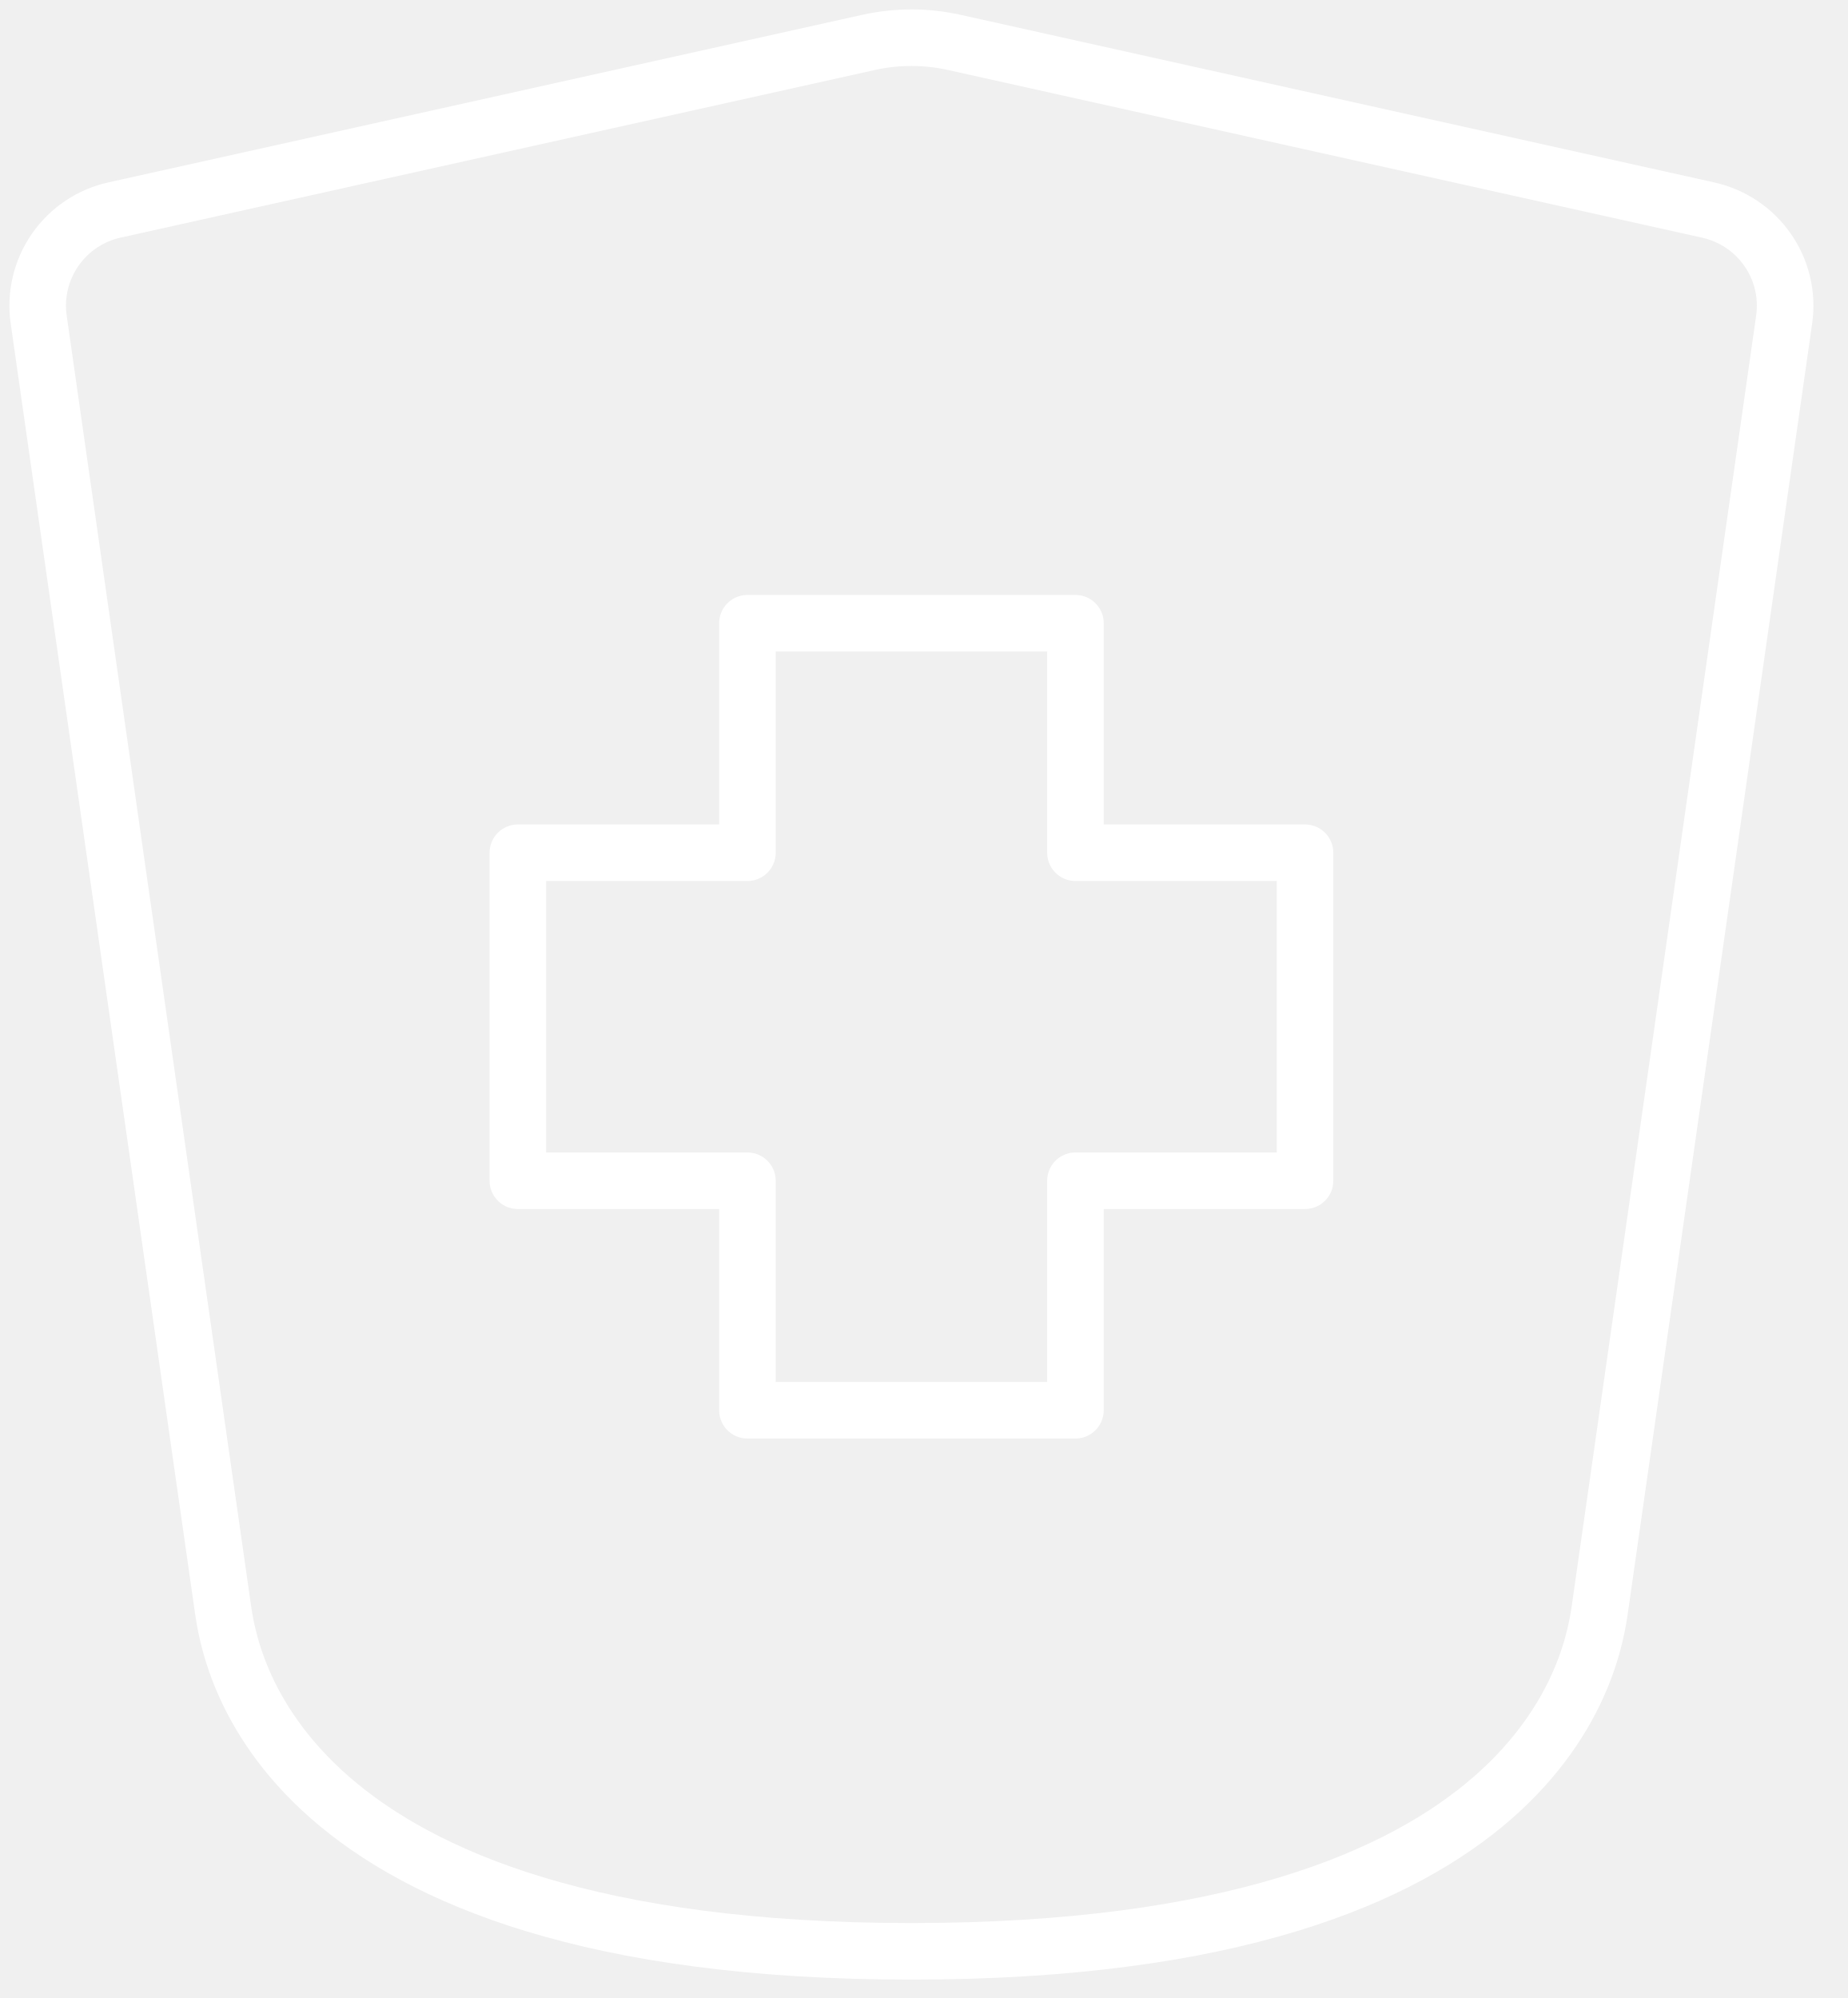
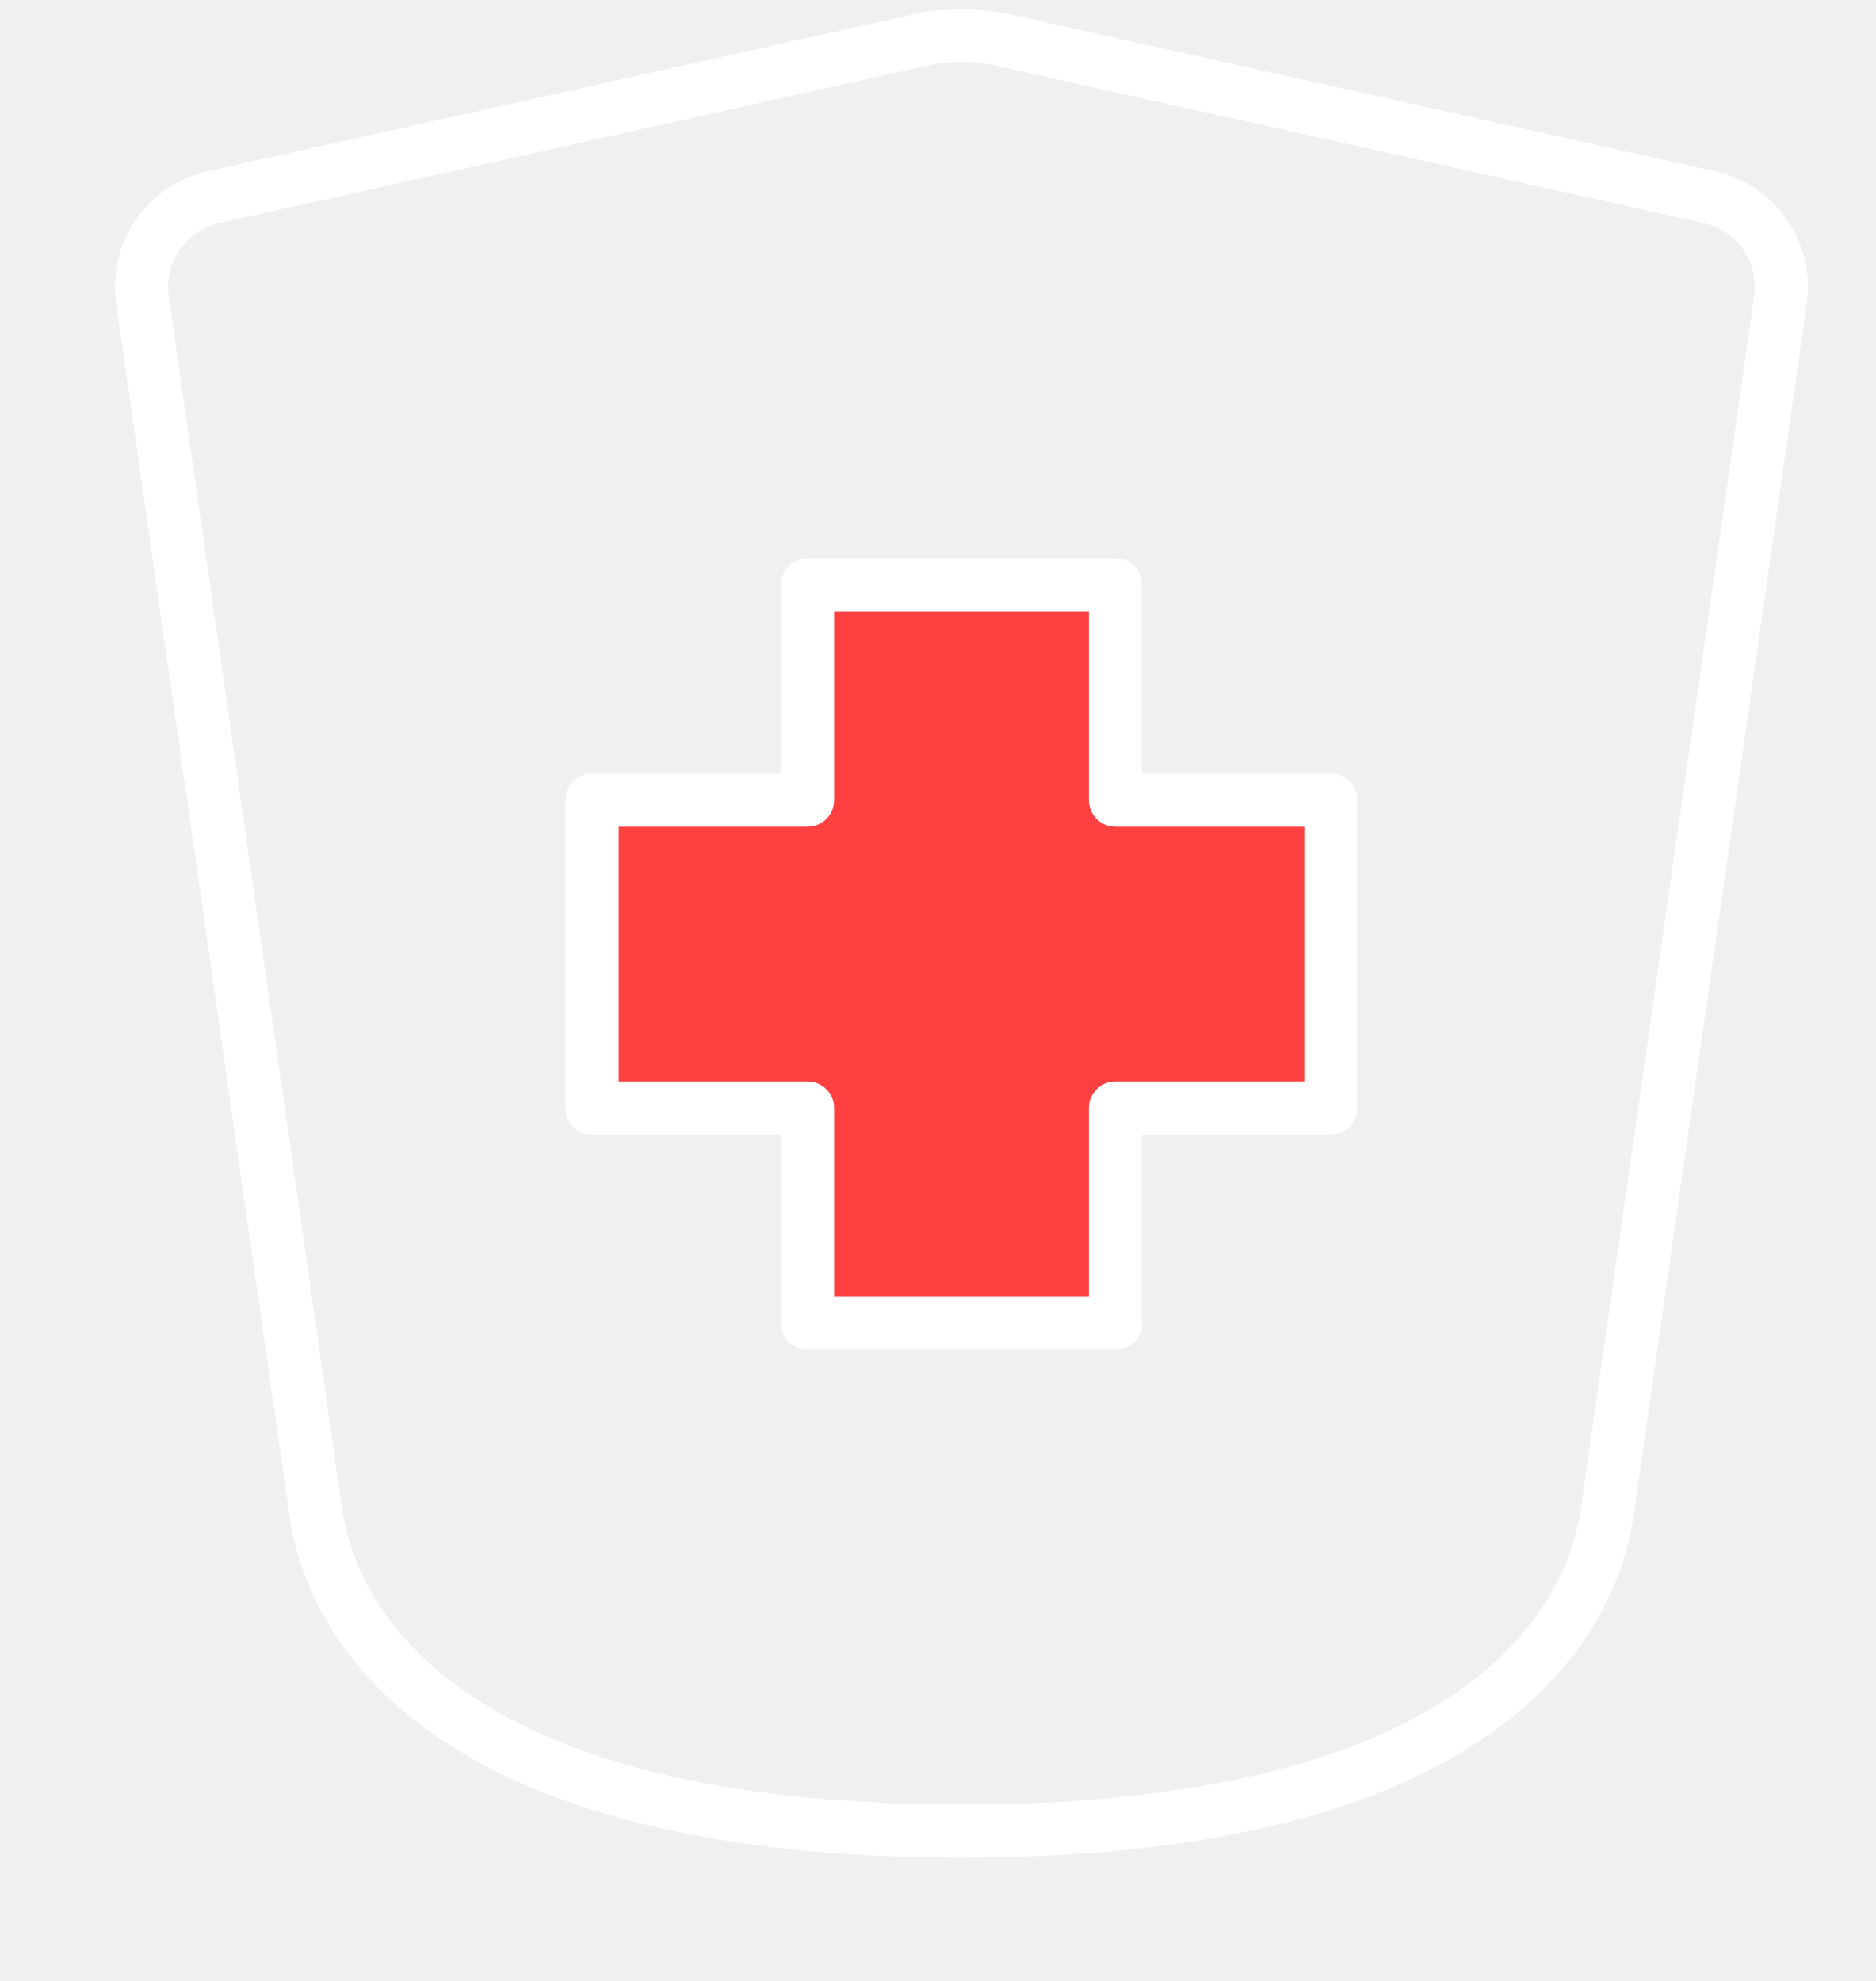
- <svg xmlns="http://www.w3.org/2000/svg" width="49" height="53" viewBox="0 0 49 53" fill="none">
-   <path d="M28.524 37.409H19.824V31.321H13.735V22.62H19.824V16.532H28.524V22.62H34.613V31.321H28.524V37.409Z" stroke="white" stroke-width="1.5" stroke-linecap="round" stroke-linejoin="round" />
-   <path d="M5.906 42.628L1.026 8.476C0.933 7.826 1.09 7.164 1.465 6.625C1.839 6.086 2.404 5.708 3.046 5.569L23.041 1.124C23.787 0.959 24.56 0.959 25.306 1.124L45.301 5.571C46.632 5.866 47.514 7.127 47.321 8.478L42.441 42.628C42.259 43.92 41.136 51.762 24.174 51.762C7.211 51.762 6.089 43.92 5.906 42.628Z" stroke="white" stroke-width="1.5" stroke-linecap="round" stroke-linejoin="round" />
+ <svg xmlns="http://www.w3.org/2000/svg" width="53" height="56" viewBox="0 0 53 56" fill="none">
+   <rect x="23" y="17" width="8" height="21" fill="#FF4040" />
+   <rect x="23" y="17" width="8" height="21" fill="#FF4040" />
+   <rect x="23" y="17" width="8" height="21" fill="#FF4040" />
+   <rect x="17" y="23" width="20" height="9" fill="#FF4040" />
+   <path d="M31.524 37.409H22.824V31.321H16.735V22.62H22.824V16.532H31.524V22.62H37.613V31.321H31.524V37.409Z" stroke="white" stroke-width="1.5" stroke-linecap="round" stroke-linejoin="round" />
+   <path d="M8.906 42.628L4.026 8.476C3.933 7.826 4.09 7.164 4.465 6.625C4.839 6.086 5.404 5.708 6.046 5.569L26.041 1.124C26.787 0.959 27.56 0.959 28.306 1.124L48.301 5.571C49.632 5.866 50.514 7.127 50.321 8.478L45.441 42.628C45.259 43.92 44.136 51.762 27.174 51.762C10.211 51.762 9.089 43.92 8.906 42.628Z" stroke="white" stroke-width="1.5" stroke-linecap="round" stroke-linejoin="round" />
</svg>
